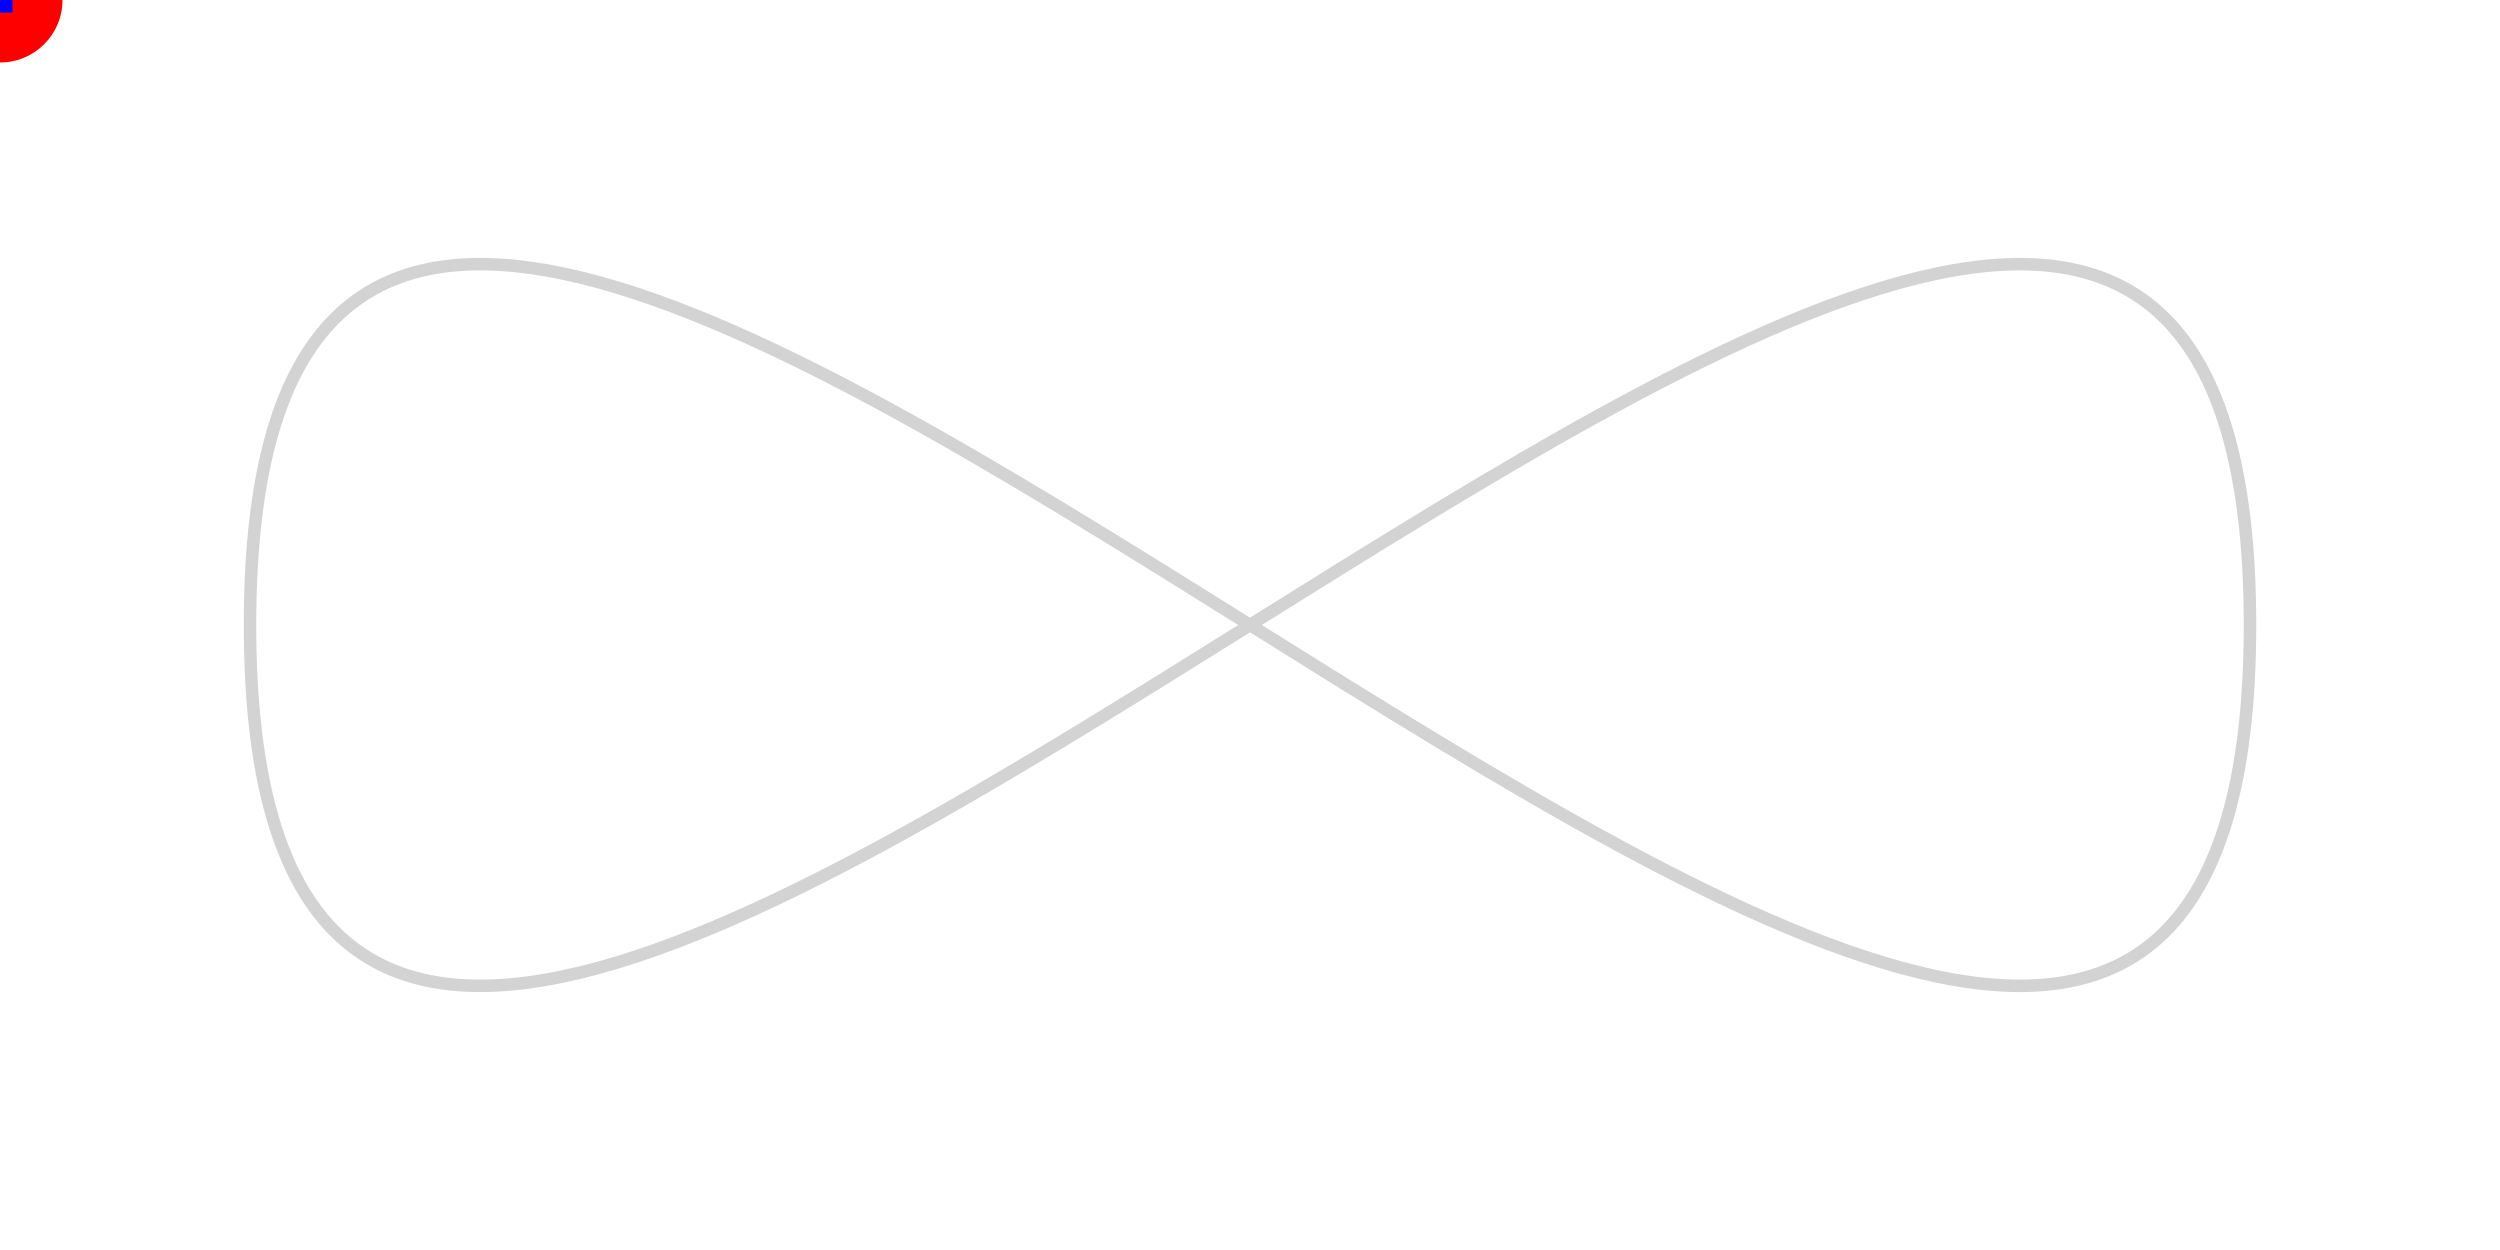
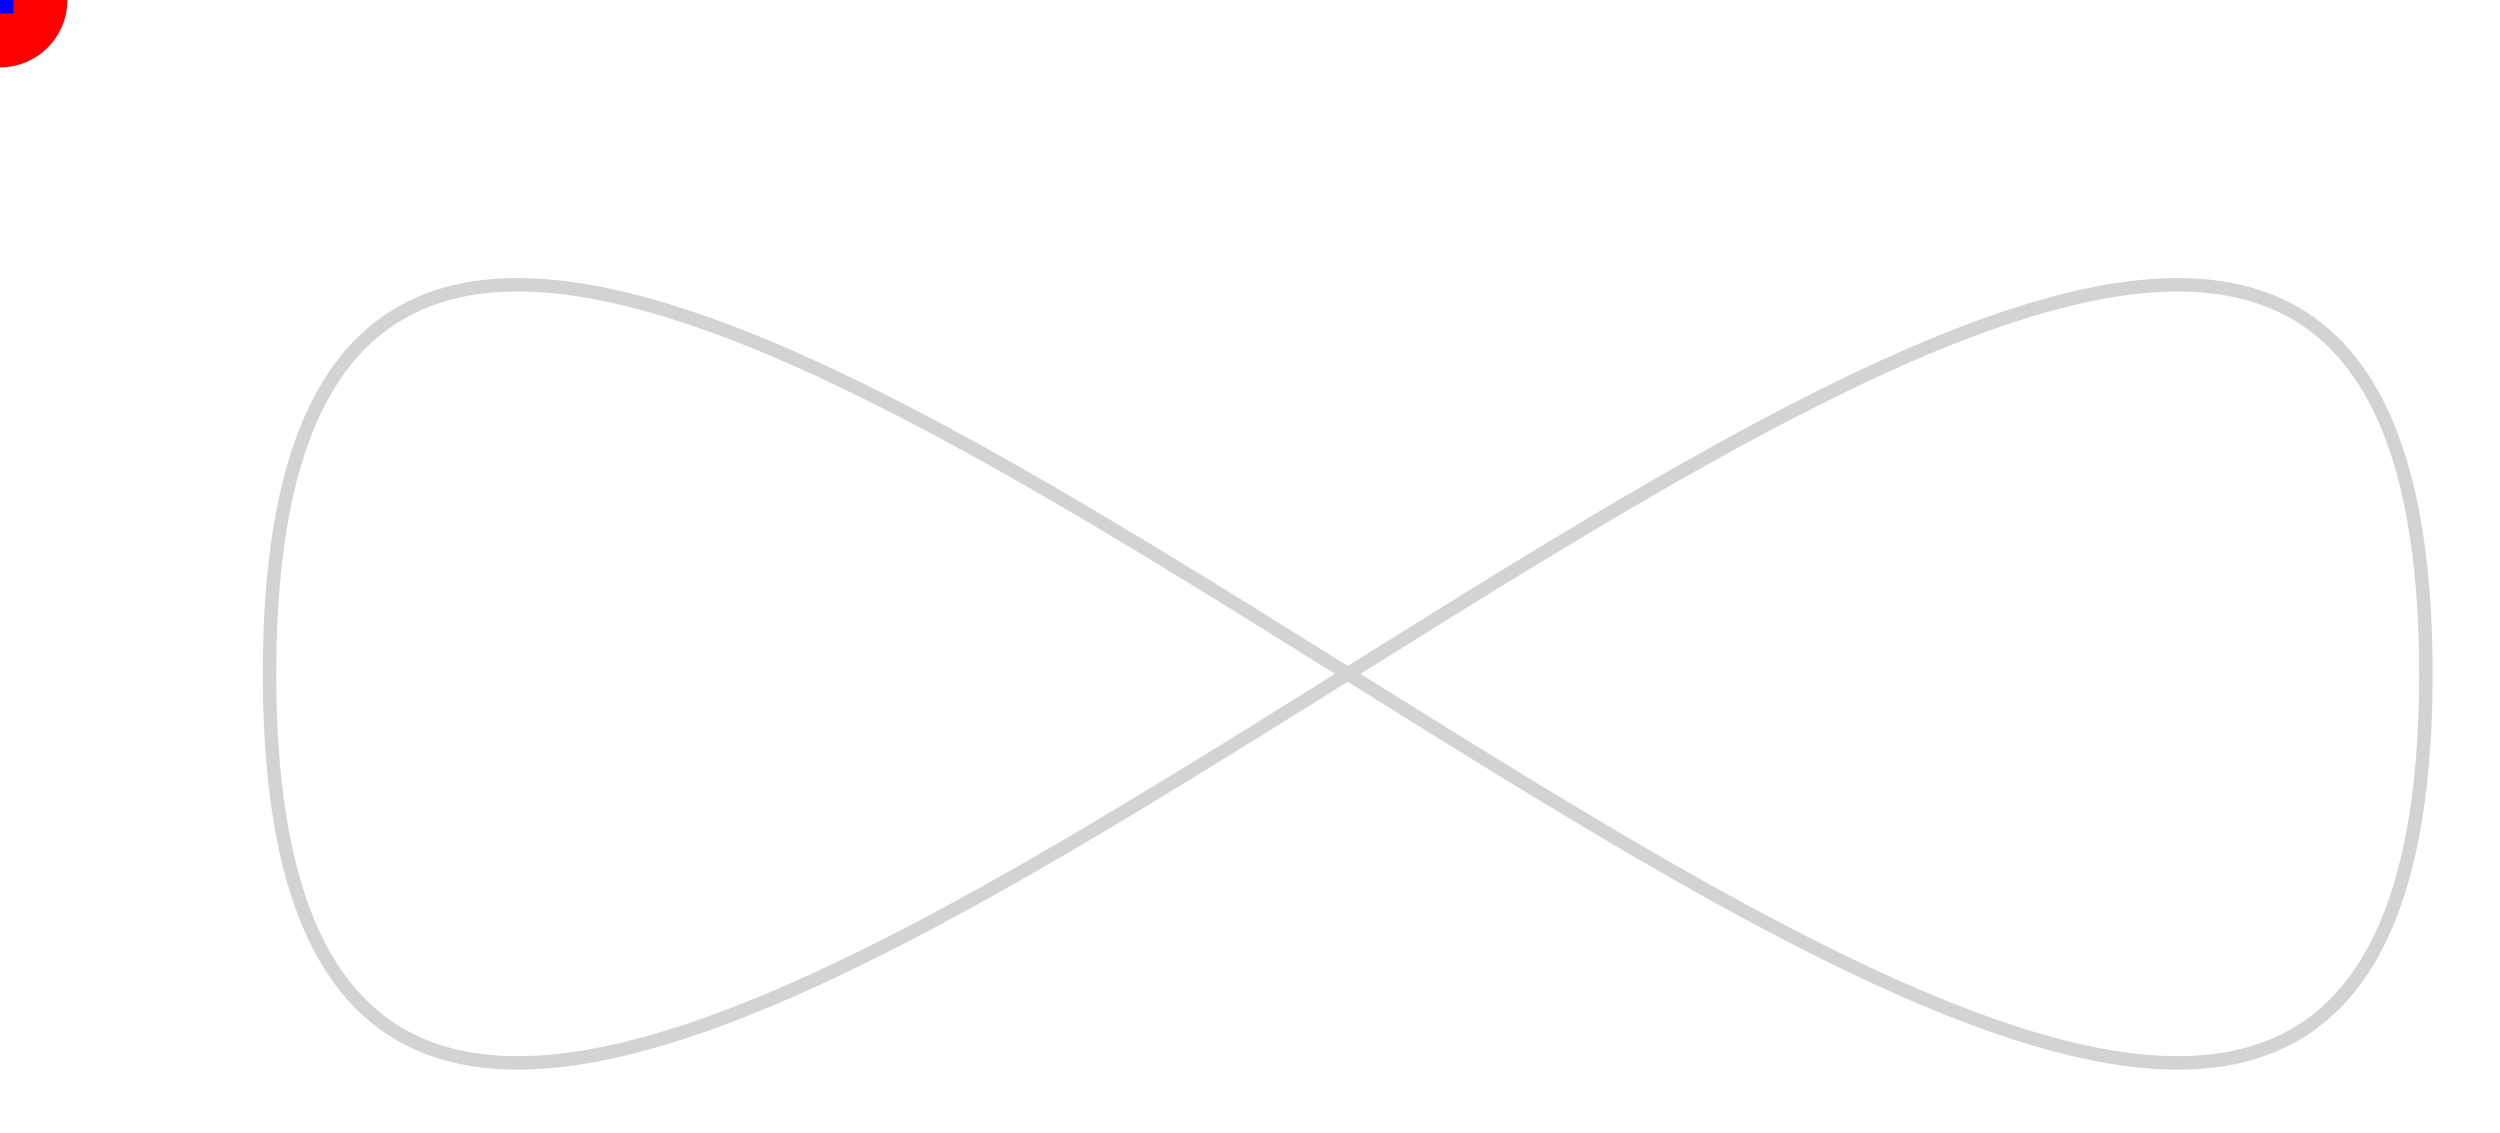
- <svg xmlns="http://www.w3.org/2000/svg" viewBox="0 0 200 100">
+ <svg xmlns="http://www.w3.org/2000/svg" viewBox="   ">
  <path d="M20,50 C20,-50 180,150 180,50 C180-50 20,150 20,50 z" fill="none" stroke="lightgrey" />
  <circle r="5" fill="red">
    <animateMotion dur="10s" repeatCount="indefinite" path="M20,50 C20,-50 180,150 180,50 C180-50 20,150 20,50 z" />
  </circle>
  <rect width="2" height="2" x="-1" y="-1" fill="blue">
    <animateMotion dur="10s" repeatCount="indefinite" path="M20,50 C20,-50 180,150 180,50 C180-50 20,150 20,50 z" />
    <animateTransform attributeName="transform" from="0 0 0" to="360 0 0" dur="5s" repeatCount="indefinite" attributeType="xml" type="rotate" />
  </rect>
</svg>
